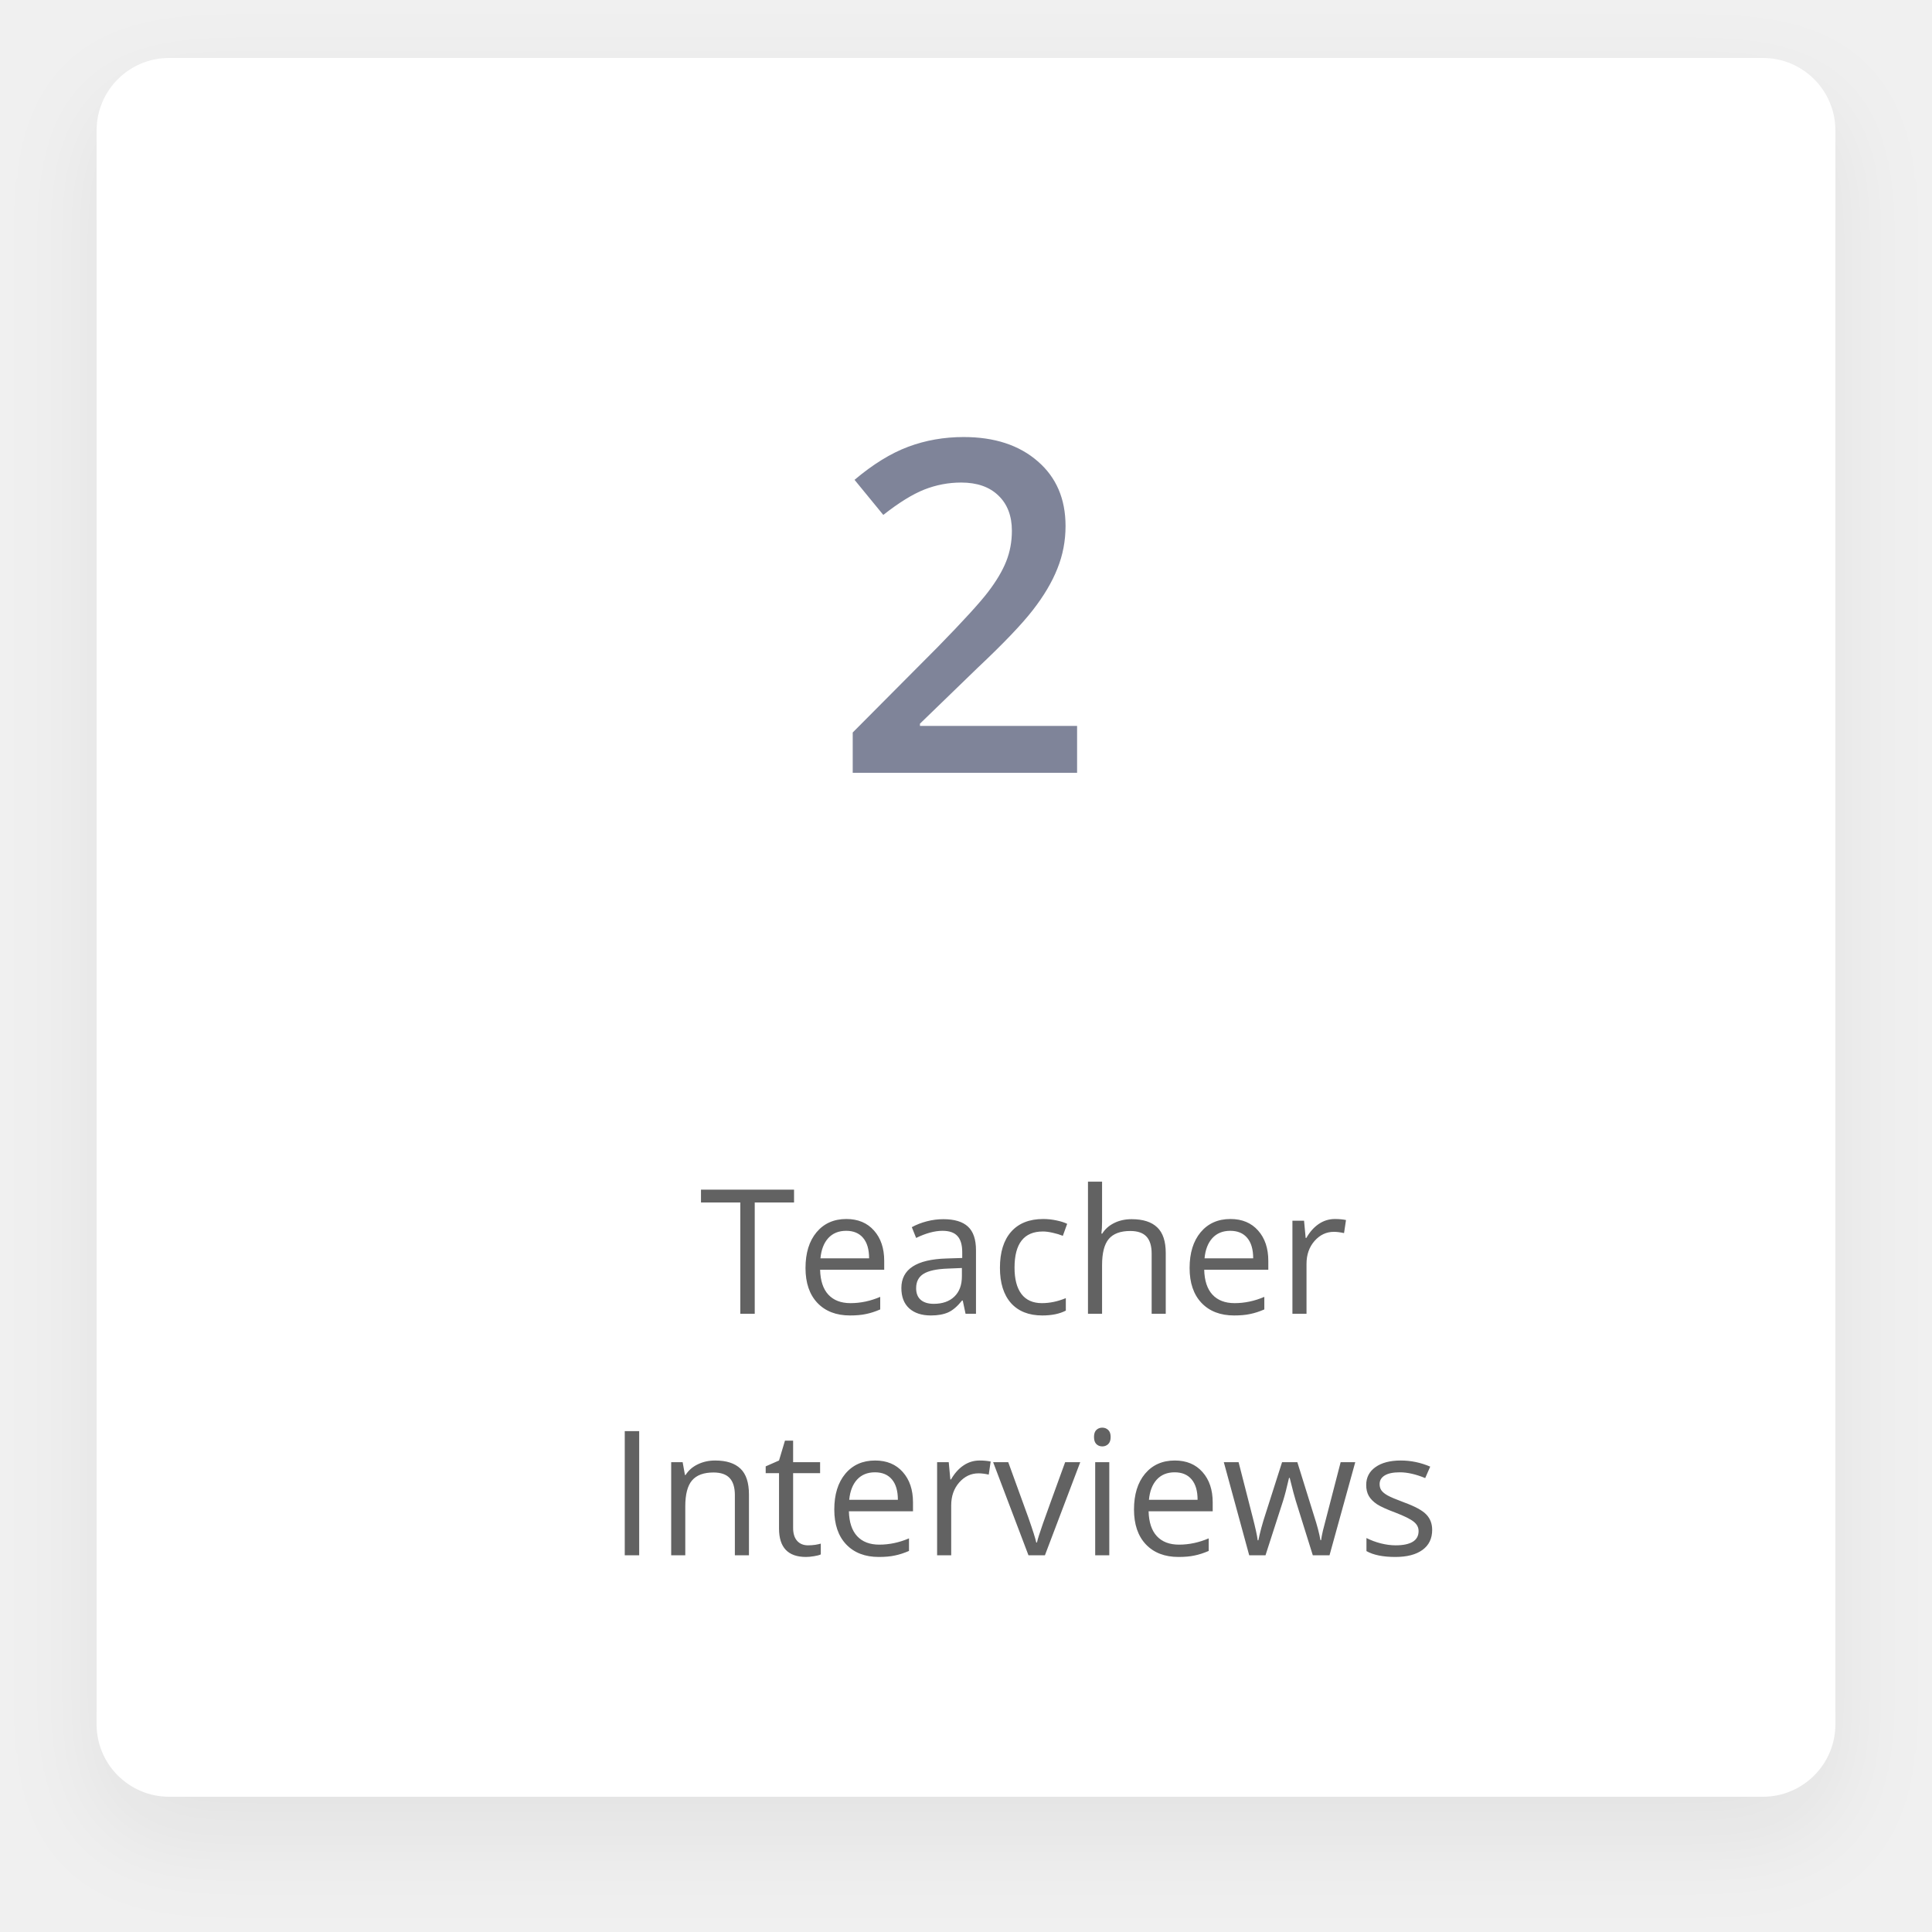
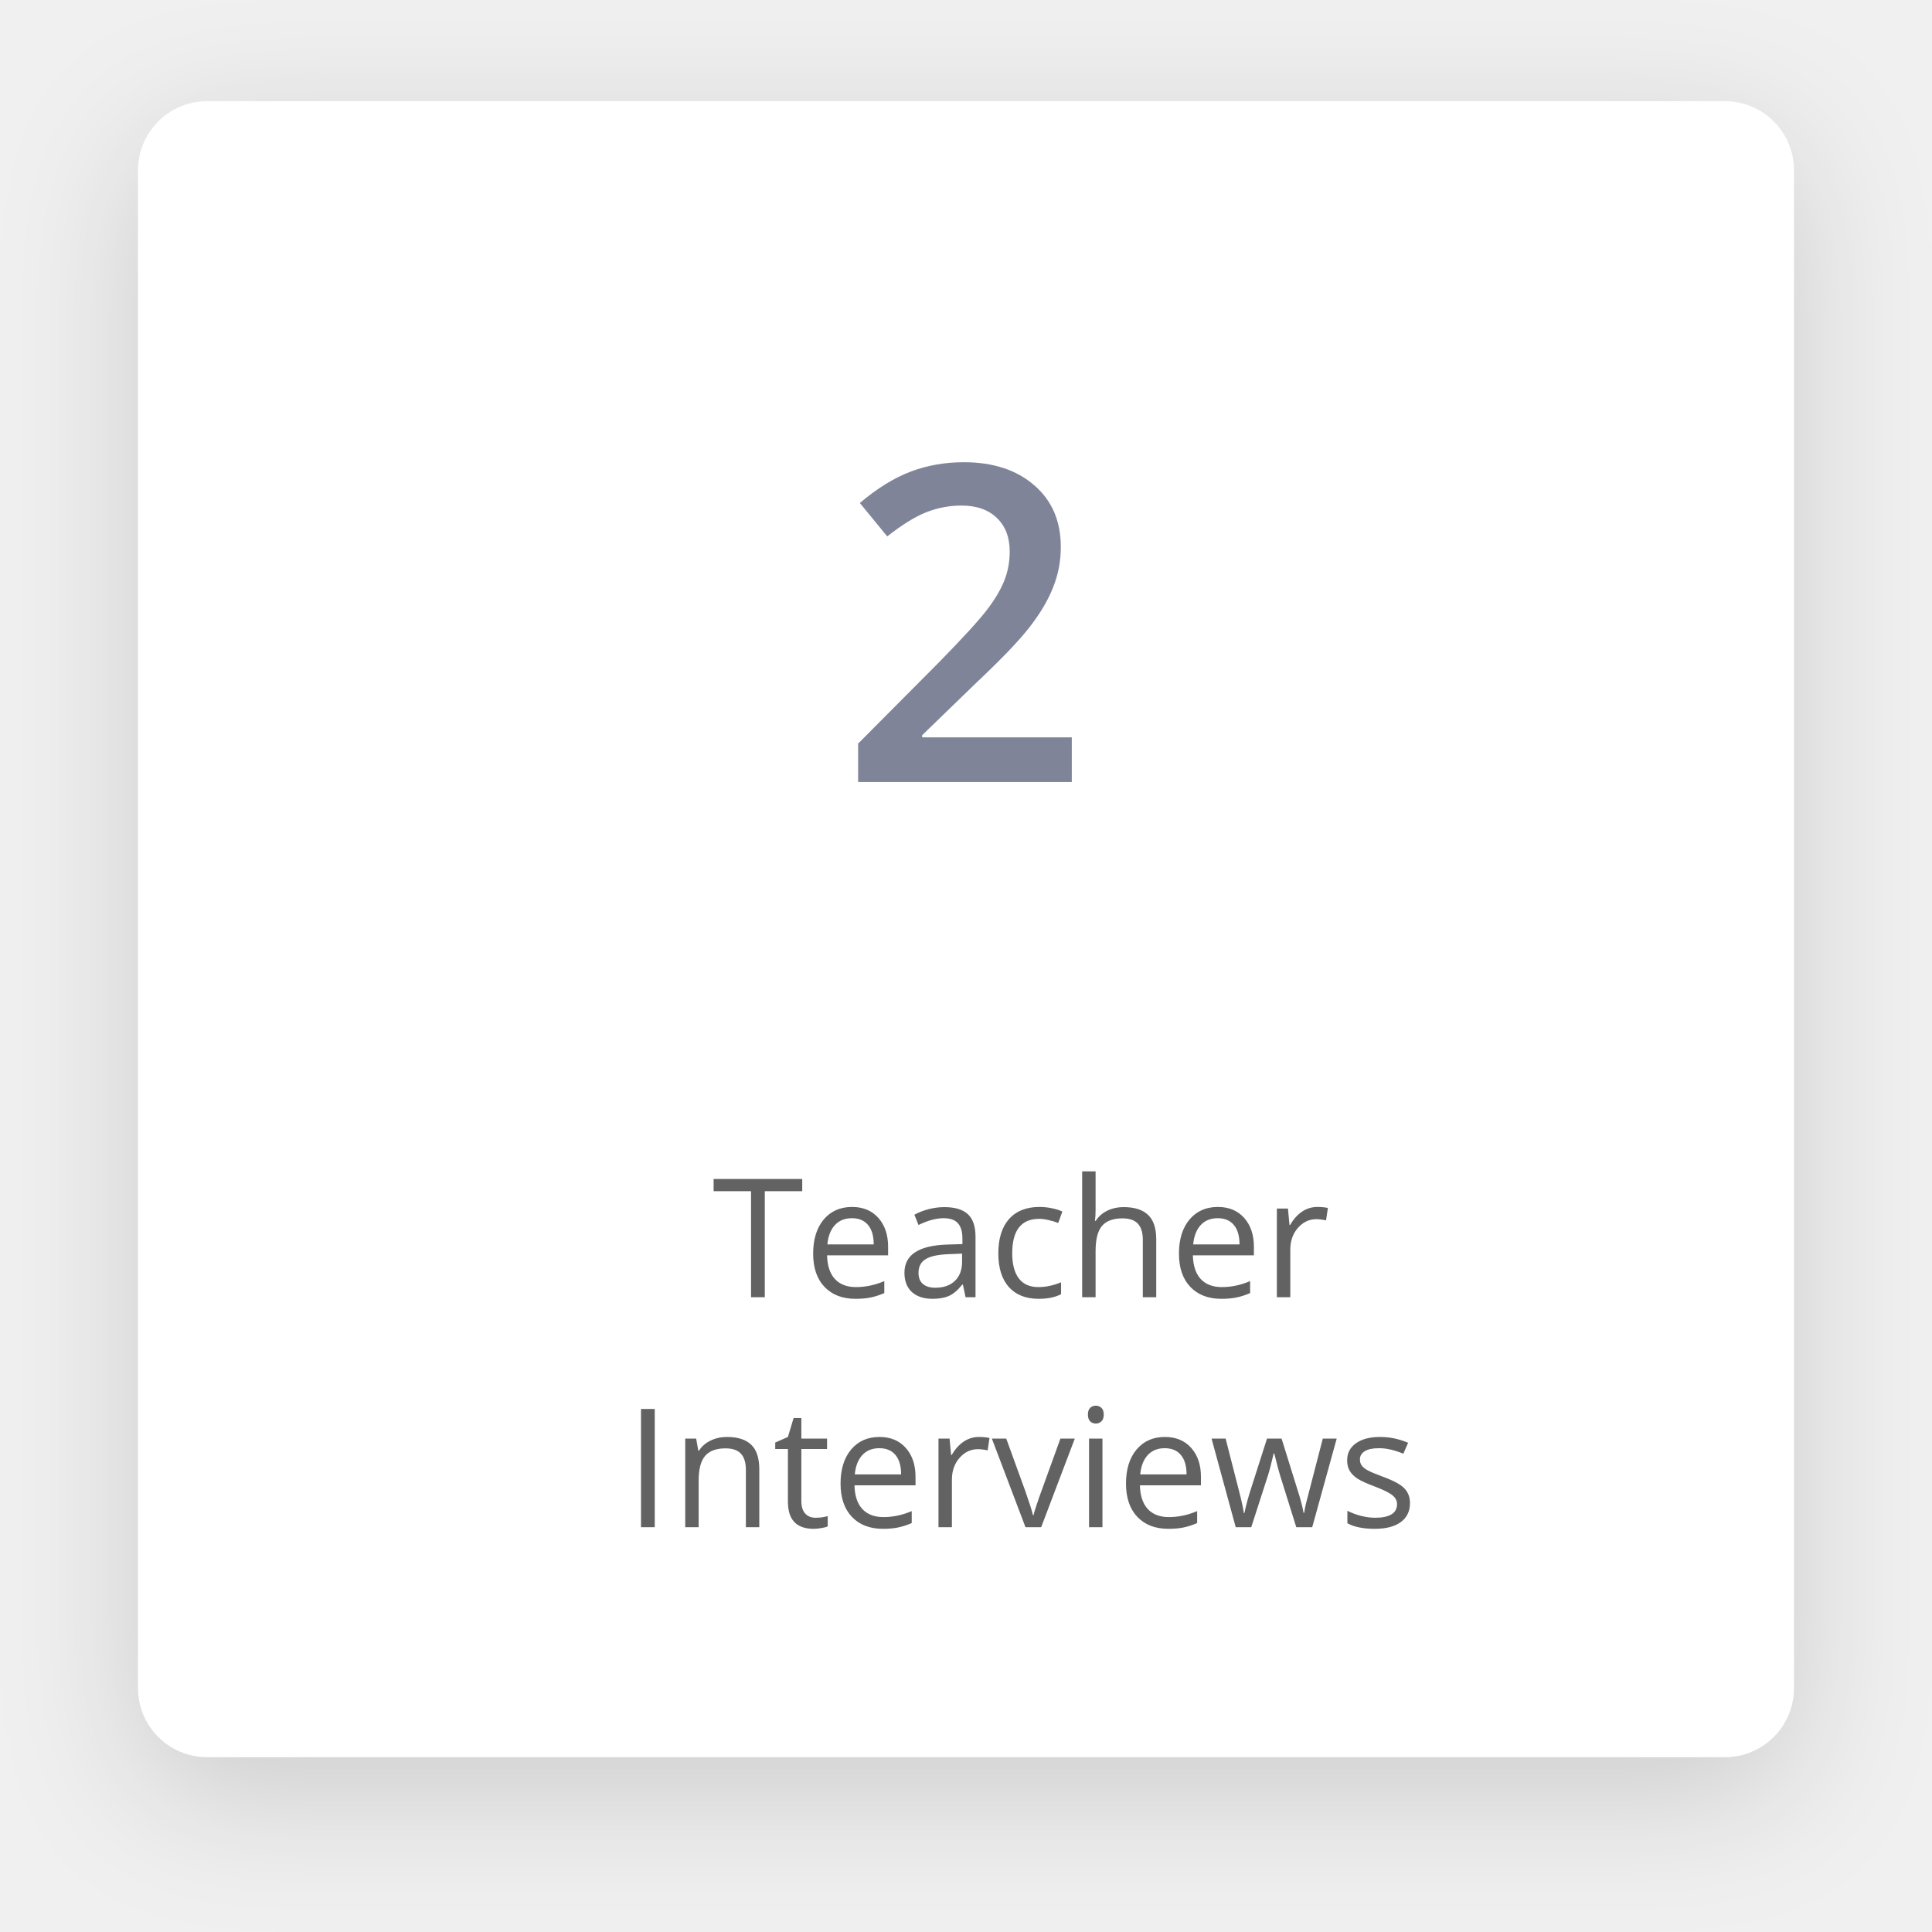
- <svg xmlns="http://www.w3.org/2000/svg" width="200" height="200" viewBox="0 0 200 200" fill="none">
+ <svg xmlns="http://www.w3.org/2000/svg" width="210" height="210" viewBox="0 0 210 210" fill="none">
  <g filter="url(#filter0_d)">
-     <rect x="10" y="6" width="180" height="180" rx="7.509" fill="white" />
-     <path d="M111.5 80H88.273V75.828L97.109 66.945C99.719 64.273 101.445 62.383 102.289 61.273C103.148 60.148 103.773 59.094 104.164 58.109C104.555 57.125 104.75 56.07 104.75 54.945C104.75 53.398 104.281 52.18 103.344 51.289C102.422 50.398 101.141 49.953 99.5 49.953C98.188 49.953 96.914 50.195 95.68 50.68C94.461 51.164 93.047 52.039 91.438 53.305L88.461 49.672C90.367 48.062 92.219 46.922 94.016 46.25C95.812 45.578 97.727 45.242 99.758 45.242C102.945 45.242 105.5 46.078 107.422 47.75C109.344 49.406 110.305 51.641 110.305 54.453C110.305 56 110.023 57.469 109.461 58.859C108.914 60.25 108.062 61.688 106.906 63.172C105.766 64.641 103.859 66.633 101.188 69.148L95.234 74.914V75.148H111.5V80Z" fill="#7F8499" />
-     <path d="M78.13 136H76.636V124.478H72.566V123.15H82.199V124.478H78.13V136ZM87.991 136.176C86.567 136.176 85.442 135.742 84.616 134.875C83.796 134.008 83.386 132.804 83.386 131.263C83.386 129.71 83.767 128.477 84.528 127.562C85.296 126.648 86.324 126.191 87.613 126.191C88.82 126.191 89.775 126.59 90.478 127.387C91.182 128.178 91.533 129.224 91.533 130.524V131.447H84.897C84.927 132.578 85.211 133.437 85.75 134.022C86.295 134.608 87.06 134.901 88.044 134.901C89.081 134.901 90.106 134.685 91.12 134.251V135.552C90.605 135.774 90.115 135.933 89.652 136.026C89.195 136.126 88.642 136.176 87.991 136.176ZM87.596 127.413C86.822 127.413 86.204 127.665 85.741 128.169C85.284 128.673 85.015 129.37 84.933 130.261H89.969C89.969 129.341 89.764 128.638 89.353 128.151C88.943 127.659 88.357 127.413 87.596 127.413ZM99.953 136L99.663 134.629H99.593C99.112 135.232 98.632 135.643 98.151 135.859C97.677 136.07 97.082 136.176 96.367 136.176C95.412 136.176 94.662 135.93 94.117 135.438C93.578 134.945 93.309 134.245 93.309 133.337C93.309 131.392 94.864 130.372 97.976 130.278L99.61 130.226V129.628C99.61 128.872 99.446 128.315 99.118 127.958C98.796 127.595 98.277 127.413 97.562 127.413C96.76 127.413 95.852 127.659 94.838 128.151L94.39 127.035C94.864 126.777 95.383 126.575 95.945 126.429C96.514 126.282 97.082 126.209 97.65 126.209C98.799 126.209 99.648 126.464 100.199 126.974C100.756 127.483 101.034 128.301 101.034 129.426V136H99.953ZM96.657 134.972C97.565 134.972 98.277 134.723 98.793 134.225C99.314 133.727 99.575 133.029 99.575 132.133V131.263L98.116 131.324C96.956 131.365 96.118 131.547 95.603 131.869C95.093 132.186 94.838 132.681 94.838 133.354C94.838 133.882 94.996 134.283 95.312 134.559C95.635 134.834 96.083 134.972 96.657 134.972ZM107.898 136.176C106.504 136.176 105.423 135.748 104.655 134.893C103.894 134.031 103.513 132.815 103.513 131.245C103.513 129.634 103.899 128.389 104.673 127.51C105.452 126.631 106.56 126.191 107.995 126.191C108.458 126.191 108.921 126.241 109.384 126.341C109.847 126.44 110.21 126.558 110.474 126.692L110.025 127.932C109.703 127.803 109.352 127.697 108.971 127.615C108.59 127.527 108.253 127.483 107.96 127.483C106.003 127.483 105.024 128.731 105.024 131.228C105.024 132.411 105.262 133.319 105.736 133.952C106.217 134.585 106.926 134.901 107.863 134.901C108.666 134.901 109.489 134.729 110.333 134.383V135.675C109.688 136.009 108.877 136.176 107.898 136.176ZM119.219 136V129.769C119.219 128.983 119.04 128.397 118.683 128.011C118.325 127.624 117.766 127.431 117.004 127.431C115.99 127.431 115.249 127.706 114.78 128.257C114.317 128.808 114.086 129.71 114.086 130.964V136H112.627V122.324H114.086V126.464C114.086 126.962 114.062 127.375 114.016 127.703H114.104C114.391 127.24 114.798 126.877 115.325 126.613C115.858 126.344 116.465 126.209 117.145 126.209C118.322 126.209 119.204 126.49 119.79 127.053C120.382 127.609 120.678 128.497 120.678 129.716V136H119.219ZM127.753 136.176C126.329 136.176 125.204 135.742 124.378 134.875C123.558 134.008 123.147 132.804 123.147 131.263C123.147 129.71 123.528 128.477 124.29 127.562C125.058 126.648 126.086 126.191 127.375 126.191C128.582 126.191 129.537 126.59 130.24 127.387C130.943 128.178 131.295 129.224 131.295 130.524V131.447H124.659C124.688 132.578 124.973 133.437 125.512 134.022C126.057 134.608 126.821 134.901 127.806 134.901C128.843 134.901 129.868 134.685 130.882 134.251V135.552C130.366 135.774 129.877 135.933 129.414 136.026C128.957 136.126 128.403 136.176 127.753 136.176ZM127.357 127.413C126.584 127.413 125.966 127.665 125.503 128.169C125.046 128.673 124.776 129.37 124.694 130.261H129.73C129.73 129.341 129.525 128.638 129.115 128.151C128.705 127.659 128.119 127.413 127.357 127.413ZM138.186 126.191C138.613 126.191 138.997 126.227 139.337 126.297L139.135 127.65C138.736 127.562 138.385 127.519 138.08 127.519C137.301 127.519 136.633 127.835 136.076 128.468C135.525 129.101 135.25 129.889 135.25 130.832V136H133.791V126.367H134.995L135.162 128.151H135.232C135.59 127.524 136.021 127.041 136.524 126.701C137.028 126.361 137.582 126.191 138.186 126.191ZM64.674 161V148.15H66.168V161H64.674ZM76.073 161V154.769C76.073 153.983 75.894 153.397 75.537 153.011C75.18 152.624 74.62 152.431 73.858 152.431C72.851 152.431 72.112 152.703 71.644 153.248C71.175 153.793 70.94 154.692 70.94 155.946V161H69.481V151.367H70.668L70.905 152.686H70.976C71.274 152.211 71.693 151.845 72.232 151.587C72.772 151.323 73.372 151.191 74.034 151.191C75.194 151.191 76.067 151.473 76.653 152.035C77.239 152.592 77.532 153.485 77.532 154.716V161H76.073ZM83.649 159.972C83.907 159.972 84.156 159.954 84.397 159.919C84.637 159.878 84.827 159.837 84.968 159.796V160.912C84.81 160.988 84.575 161.05 84.265 161.097C83.96 161.149 83.685 161.176 83.439 161.176C81.575 161.176 80.644 160.194 80.644 158.231V152.501H79.264V151.798L80.644 151.191L81.259 149.135H82.103V151.367H84.897V152.501H82.103V158.17C82.103 158.75 82.24 159.195 82.516 159.506C82.791 159.816 83.169 159.972 83.649 159.972ZM90.971 161.176C89.547 161.176 88.422 160.742 87.596 159.875C86.775 159.008 86.365 157.804 86.365 156.263C86.365 154.71 86.746 153.477 87.508 152.562C88.275 151.648 89.304 151.191 90.593 151.191C91.8 151.191 92.755 151.59 93.458 152.387C94.161 153.178 94.513 154.224 94.513 155.524V156.447H87.877C87.906 157.578 88.19 158.437 88.73 159.022C89.274 159.608 90.039 159.901 91.023 159.901C92.061 159.901 93.086 159.685 94.1 159.251V160.552C93.584 160.774 93.095 160.933 92.632 161.026C92.175 161.126 91.621 161.176 90.971 161.176ZM90.575 152.413C89.802 152.413 89.184 152.665 88.721 153.169C88.264 153.673 87.994 154.37 87.912 155.261H92.948C92.948 154.341 92.743 153.638 92.333 153.151C91.923 152.659 91.337 152.413 90.575 152.413ZM101.403 151.191C101.831 151.191 102.215 151.227 102.555 151.297L102.353 152.65C101.954 152.562 101.603 152.519 101.298 152.519C100.519 152.519 99.851 152.835 99.294 153.468C98.743 154.101 98.468 154.889 98.468 155.832V161H97.009V151.367H98.213L98.38 153.151H98.45C98.808 152.524 99.238 152.041 99.742 151.701C100.246 151.361 100.8 151.191 101.403 151.191ZM106.466 161L102.81 151.367H104.374L106.448 157.08C106.917 158.416 107.192 159.283 107.274 159.682H107.345C107.409 159.371 107.611 158.729 107.951 157.757C108.297 156.778 109.067 154.648 110.263 151.367H111.827L108.171 161H106.466ZM114.833 161H113.374V151.367H114.833V161ZM113.251 148.757C113.251 148.423 113.333 148.18 113.497 148.027C113.661 147.869 113.866 147.79 114.112 147.79C114.347 147.79 114.549 147.869 114.719 148.027C114.889 148.186 114.974 148.429 114.974 148.757C114.974 149.085 114.889 149.331 114.719 149.495C114.549 149.653 114.347 149.732 114.112 149.732C113.866 149.732 113.661 149.653 113.497 149.495C113.333 149.331 113.251 149.085 113.251 148.757ZM121.996 161.176C120.572 161.176 119.447 160.742 118.621 159.875C117.801 159.008 117.391 157.804 117.391 156.263C117.391 154.71 117.771 153.477 118.533 152.562C119.301 151.648 120.329 151.191 121.618 151.191C122.825 151.191 123.78 151.59 124.483 152.387C125.187 153.178 125.538 154.224 125.538 155.524V156.447H118.902C118.932 157.578 119.216 158.437 119.755 159.022C120.3 159.608 121.064 159.901 122.049 159.901C123.086 159.901 124.111 159.685 125.125 159.251V160.552C124.609 160.774 124.12 160.933 123.657 161.026C123.2 161.126 122.646 161.176 121.996 161.176ZM121.601 152.413C120.827 152.413 120.209 152.665 119.746 153.169C119.289 153.673 119.02 154.37 118.938 155.261H123.974C123.974 154.341 123.769 153.638 123.358 153.151C122.948 152.659 122.362 152.413 121.601 152.413ZM135.9 161L134.134 155.349C134.022 155.003 133.814 154.218 133.51 152.993H133.439C133.205 154.019 133 154.81 132.824 155.366L131.005 161H129.317L126.689 151.367H128.219C128.84 153.787 129.312 155.63 129.634 156.896C129.962 158.161 130.149 159.014 130.196 159.453H130.267C130.331 159.119 130.434 158.688 130.574 158.161C130.721 157.628 130.847 157.206 130.952 156.896L132.719 151.367H134.301L136.023 156.896C136.352 157.903 136.574 158.75 136.691 159.436H136.762C136.785 159.225 136.847 158.899 136.946 158.46C137.052 158.021 137.664 155.656 138.783 151.367H140.295L137.632 161H135.9ZM148.258 158.372C148.258 159.269 147.924 159.96 147.256 160.446C146.588 160.933 145.65 161.176 144.443 161.176C143.166 161.176 142.17 160.974 141.455 160.569V159.216C141.918 159.45 142.413 159.635 142.94 159.77C143.474 159.904 143.986 159.972 144.479 159.972C145.24 159.972 145.826 159.852 146.236 159.611C146.646 159.365 146.852 158.993 146.852 158.495C146.852 158.12 146.688 157.801 146.359 157.537C146.037 157.268 145.404 156.951 144.461 156.588C143.564 156.254 142.926 155.964 142.545 155.718C142.17 155.466 141.889 155.182 141.701 154.865C141.52 154.549 141.429 154.171 141.429 153.731C141.429 152.946 141.748 152.328 142.387 151.877C143.025 151.42 143.901 151.191 145.015 151.191C146.052 151.191 147.065 151.402 148.056 151.824L147.537 153.011C146.57 152.612 145.694 152.413 144.909 152.413C144.218 152.413 143.696 152.521 143.345 152.738C142.993 152.955 142.817 153.254 142.817 153.635C142.817 153.893 142.882 154.112 143.011 154.294C143.146 154.476 143.359 154.648 143.652 154.812C143.945 154.977 144.508 155.214 145.34 155.524C146.482 155.94 147.253 156.359 147.651 156.781C148.056 157.203 148.258 157.733 148.258 158.372Z" fill="#626262" />
+     <rect x="15" y="11" width="180" height="180" rx="7.509" fill="white" />
+     <path d="M116.5 85H93.273V80.828L102.109 71.945C104.719 69.273 106.445 67.383 107.289 66.273C108.148 65.148 108.773 64.094 109.164 63.109C109.555 62.125 109.75 61.07 109.75 59.945C109.75 58.398 109.281 57.18 108.344 56.289C107.422 55.398 106.141 54.953 104.5 54.953C103.188 54.953 101.914 55.195 100.68 55.68C99.461 56.164 98.047 57.039 96.438 58.305L93.461 54.672C95.367 53.062 97.219 51.922 99.016 51.25C100.812 50.578 102.727 50.242 104.758 50.242C107.945 50.242 110.5 51.078 112.422 52.75C114.344 54.406 115.305 56.641 115.305 59.453C115.305 61 115.023 62.469 114.461 63.859C113.914 65.25 113.062 66.688 111.906 68.172C110.766 69.641 108.859 71.633 106.188 74.148L100.234 79.914V80.148H116.5V85Z" fill="#7F8499" />
+     <path d="M83.13 141H81.636V129.478H77.566V128.15H87.199V129.478H83.13V141ZM92.991 141.176C91.567 141.176 90.442 140.742 89.616 139.875C88.796 139.008 88.386 137.804 88.386 136.263C88.386 134.71 88.767 133.477 89.528 132.562C90.296 131.648 91.324 131.191 92.613 131.191C93.82 131.191 94.775 131.59 95.478 132.387C96.182 133.178 96.533 134.224 96.533 135.524V136.447H89.897C89.927 137.578 90.211 138.437 90.75 139.022C91.295 139.608 92.06 139.901 93.044 139.901C94.081 139.901 95.106 139.685 96.12 139.251V140.552C95.605 140.774 95.115 140.933 94.652 141.026C94.195 141.126 93.642 141.176 92.991 141.176ZM92.596 132.413C91.822 132.413 91.204 132.665 90.741 133.169C90.284 133.673 90.015 134.37 89.933 135.261H94.969C94.969 134.341 94.764 133.638 94.353 133.151C93.943 132.659 93.357 132.413 92.596 132.413ZM104.953 141L104.663 139.629H104.593C104.112 140.232 103.632 140.643 103.151 140.859C102.677 141.07 102.082 141.176 101.367 141.176C100.412 141.176 99.662 140.93 99.117 140.438C98.578 139.945 98.309 139.245 98.309 138.337C98.309 136.392 99.864 135.372 102.976 135.278L104.61 135.226V134.628C104.61 133.872 104.446 133.315 104.118 132.958C103.796 132.595 103.277 132.413 102.562 132.413C101.76 132.413 100.852 132.659 99.838 133.151L99.39 132.035C99.864 131.777 100.383 131.575 100.945 131.429C101.514 131.282 102.082 131.209 102.65 131.209C103.799 131.209 104.648 131.464 105.199 131.974C105.756 132.483 106.034 133.301 106.034 134.426V141H104.953ZM101.657 139.972C102.565 139.972 103.277 139.723 103.793 139.225C104.314 138.727 104.575 138.029 104.575 137.133V136.263L103.116 136.324C101.956 136.365 101.118 136.547 100.603 136.869C100.093 137.186 99.838 137.681 99.838 138.354C99.838 138.882 99.996 139.283 100.312 139.559C100.635 139.834 101.083 139.972 101.657 139.972ZM112.898 141.176C111.504 141.176 110.423 140.748 109.655 139.893C108.894 139.031 108.513 137.815 108.513 136.245C108.513 134.634 108.899 133.389 109.673 132.51C110.452 131.631 111.56 131.191 112.995 131.191C113.458 131.191 113.921 131.241 114.384 131.341C114.847 131.44 115.21 131.558 115.474 131.692L115.025 132.932C114.703 132.803 114.352 132.697 113.971 132.615C113.59 132.527 113.253 132.483 112.96 132.483C111.003 132.483 110.024 133.731 110.024 136.228C110.024 137.411 110.262 138.319 110.736 138.952C111.217 139.585 111.926 139.901 112.863 139.901C113.666 139.901 114.489 139.729 115.333 139.383V140.675C114.688 141.009 113.877 141.176 112.898 141.176ZM124.219 141V134.769C124.219 133.983 124.04 133.397 123.683 133.011C123.325 132.624 122.766 132.431 122.004 132.431C120.99 132.431 120.249 132.706 119.78 133.257C119.317 133.808 119.086 134.71 119.086 135.964V141H117.627V127.324H119.086V131.464C119.086 131.962 119.062 132.375 119.016 132.703H119.104C119.391 132.24 119.798 131.877 120.325 131.613C120.858 131.344 121.465 131.209 122.145 131.209C123.322 131.209 124.204 131.49 124.79 132.053C125.382 132.609 125.678 133.497 125.678 134.716V141H124.219ZM132.753 141.176C131.329 141.176 130.204 140.742 129.378 139.875C128.558 139.008 128.147 137.804 128.147 136.263C128.147 134.71 128.528 133.477 129.29 132.562C130.058 131.648 131.086 131.191 132.375 131.191C133.582 131.191 134.537 131.59 135.24 132.387C135.943 133.178 136.295 134.224 136.295 135.524V136.447H129.659C129.688 137.578 129.973 138.437 130.512 139.022C131.057 139.608 131.821 139.901 132.806 139.901C133.843 139.901 134.868 139.685 135.882 139.251V140.552C135.366 140.774 134.877 140.933 134.414 141.026C133.957 141.126 133.403 141.176 132.753 141.176ZM132.357 132.413C131.584 132.413 130.966 132.665 130.503 133.169C130.046 133.673 129.776 134.37 129.694 135.261H134.73C134.73 134.341 134.525 133.638 134.115 133.151C133.705 132.659 133.119 132.413 132.357 132.413ZM143.186 131.191C143.613 131.191 143.997 131.227 144.337 131.297L144.135 132.65C143.736 132.562 143.385 132.519 143.08 132.519C142.301 132.519 141.633 132.835 141.076 133.468C140.525 134.101 140.25 134.889 140.25 135.832V141H138.791V131.367H139.995L140.162 133.151H140.232C140.59 132.524 141.021 132.041 141.524 131.701C142.028 131.361 142.582 131.191 143.186 131.191ZM69.674 166V153.15H71.168V166H69.674ZM81.073 166V159.769C81.073 158.983 80.894 158.397 80.537 158.011C80.18 157.624 79.62 157.431 78.858 157.431C77.851 157.431 77.112 157.703 76.644 158.248C76.175 158.793 75.94 159.692 75.94 160.946V166H74.481V156.367H75.668L75.905 157.686H75.976C76.274 157.211 76.693 156.845 77.232 156.587C77.772 156.323 78.372 156.191 79.034 156.191C80.194 156.191 81.067 156.473 81.653 157.035C82.239 157.592 82.532 158.485 82.532 159.716V166H81.073ZM88.649 164.972C88.907 164.972 89.156 164.954 89.397 164.919C89.637 164.878 89.827 164.837 89.968 164.796V165.912C89.81 165.988 89.575 166.05 89.265 166.097C88.96 166.149 88.685 166.176 88.439 166.176C86.575 166.176 85.644 165.194 85.644 163.231V157.501H84.264V156.798L85.644 156.191L86.259 154.135H87.103V156.367H89.897V157.501H87.103V163.17C87.103 163.75 87.24 164.195 87.516 164.506C87.791 164.816 88.169 164.972 88.649 164.972ZM95.971 166.176C94.547 166.176 93.422 165.742 92.596 164.875C91.775 164.008 91.365 162.804 91.365 161.263C91.365 159.71 91.746 158.477 92.508 157.562C93.275 156.648 94.304 156.191 95.593 156.191C96.8 156.191 97.755 156.59 98.458 157.387C99.161 158.178 99.513 159.224 99.513 160.524V161.447H92.877C92.906 162.578 93.19 163.437 93.73 164.022C94.274 164.608 95.039 164.901 96.023 164.901C97.061 164.901 98.086 164.685 99.1 164.251V165.552C98.584 165.774 98.095 165.933 97.632 166.026C97.175 166.126 96.621 166.176 95.971 166.176ZM95.575 157.413C94.802 157.413 94.184 157.665 93.721 158.169C93.264 158.673 92.994 159.37 92.912 160.261H97.948C97.948 159.341 97.743 158.638 97.333 158.151C96.923 157.659 96.337 157.413 95.575 157.413ZM106.403 156.191C106.831 156.191 107.215 156.227 107.555 156.297L107.353 157.65C106.954 157.562 106.603 157.519 106.298 157.519C105.519 157.519 104.851 157.835 104.294 158.468C103.743 159.101 103.468 159.889 103.468 160.832V166H102.009V156.367H103.213L103.38 158.151H103.45C103.808 157.524 104.238 157.041 104.742 156.701C105.246 156.361 105.8 156.191 106.403 156.191ZM111.466 166L107.81 156.367H109.374L111.448 162.08C111.917 163.416 112.192 164.283 112.274 164.682H112.345C112.409 164.371 112.611 163.729 112.951 162.757C113.297 161.778 114.067 159.648 115.263 156.367H116.827L113.171 166H111.466ZM119.833 166H118.374V156.367H119.833V166ZM118.251 153.757C118.251 153.423 118.333 153.18 118.497 153.027C118.661 152.869 118.866 152.79 119.112 152.79C119.347 152.79 119.549 152.869 119.719 153.027C119.889 153.186 119.974 153.429 119.974 153.757C119.974 154.085 119.889 154.331 119.719 154.495C119.549 154.653 119.347 154.732 119.112 154.732C118.866 154.732 118.661 154.653 118.497 154.495C118.333 154.331 118.251 154.085 118.251 153.757ZM126.996 166.176C125.572 166.176 124.447 165.742 123.621 164.875C122.801 164.008 122.391 162.804 122.391 161.263C122.391 159.71 122.771 158.477 123.533 157.562C124.301 156.648 125.329 156.191 126.618 156.191C127.825 156.191 128.78 156.59 129.483 157.387C130.187 158.178 130.538 159.224 130.538 160.524V161.447H123.902C123.932 162.578 124.216 163.437 124.755 164.022C125.3 164.608 126.064 164.901 127.049 164.901C128.086 164.901 129.111 164.685 130.125 164.251V165.552C129.609 165.774 129.12 165.933 128.657 166.026C128.2 166.126 127.646 166.176 126.996 166.176ZM126.601 157.413C125.827 157.413 125.209 157.665 124.746 158.169C124.289 158.673 124.02 159.37 123.938 160.261H128.974C128.974 159.341 128.769 158.638 128.358 158.151C127.948 157.659 127.362 157.413 126.601 157.413ZM140.9 166L139.134 160.349C139.022 160.003 138.814 159.218 138.51 157.993H138.439C138.205 159.019 138 159.81 137.824 160.366L136.005 166H134.317L131.689 156.367H133.219C133.84 158.787 134.312 160.63 134.634 161.896C134.962 163.161 135.149 164.014 135.196 164.453H135.267C135.331 164.119 135.434 163.688 135.574 163.161C135.721 162.628 135.847 162.206 135.952 161.896L137.719 156.367H139.301L141.023 161.896C141.352 162.903 141.574 163.75 141.691 164.436H141.762C141.785 164.225 141.847 163.899 141.946 163.46C142.052 163.021 142.664 160.656 143.783 156.367H145.295L142.632 166H140.9ZM153.258 163.372C153.258 164.269 152.924 164.96 152.256 165.446C151.588 165.933 150.65 166.176 149.443 166.176C148.166 166.176 147.17 165.974 146.455 165.569V164.216C146.918 164.45 147.413 164.635 147.94 164.77C148.474 164.904 148.986 164.972 149.479 164.972C150.24 164.972 150.826 164.852 151.236 164.611C151.646 164.365 151.852 163.993 151.852 163.495C151.852 163.12 151.688 162.801 151.359 162.537C151.037 162.268 150.404 161.951 149.461 161.588C148.564 161.254 147.926 160.964 147.545 160.718C147.17 160.466 146.889 160.182 146.701 159.865C146.52 159.549 146.429 159.171 146.429 158.731C146.429 157.946 146.748 157.328 147.387 156.877C148.025 156.42 148.901 156.191 150.015 156.191C151.052 156.191 152.065 156.402 153.056 156.824L152.537 158.011C151.57 157.612 150.694 157.413 149.909 157.413C149.218 157.413 148.696 157.521 148.345 157.738C147.993 157.955 147.817 158.254 147.817 158.635C147.817 158.893 147.882 159.112 148.011 159.294C148.146 159.476 148.359 159.648 148.652 159.812C148.945 159.977 149.508 160.214 150.34 160.524C151.482 160.94 152.253 161.359 152.651 161.781C153.056 162.203 153.258 162.733 153.258 163.372Z" fill="#626262" />
  </g>
  <defs>
-     <filter id="filter0_d" x="0" y="0" width="200" height="200" filterUnits="userSpaceOnUse" color-interpolation-filters="sRGB">
+     <filter id="filter0_d" x="0" y="0" width="210" height="210" filterUnits="userSpaceOnUse" color-interpolation-filters="sRGB">
      <feFlood flood-opacity="0" result="BackgroundImageFix" />
      <feColorMatrix in="SourceAlpha" type="matrix" values="0 0 0 0 0 0 0 0 0 0 0 0 0 0 0 0 0 0 127 0" />
      <feOffset dy="4" />
-       <feGaussianBlur stdDeviation="5" />
-       <feColorMatrix type="matrix" values="0 0 0 0 0 0 0 0 0 0 0 0 0 0 0 0 0 0 0.06 0" />
+       <feGaussianBlur stdDeviation="7.5" />
+       <feColorMatrix type="matrix" values="0 0 0 0 0 0 0 0 0 0 0 0 0 0 0 0 0 0 0.15 0" />
      <feBlend mode="normal" in2="BackgroundImageFix" result="effect1_dropShadow" />
      <feBlend mode="normal" in="SourceGraphic" in2="effect1_dropShadow" result="shape" />
    </filter>
  </defs>
</svg>
